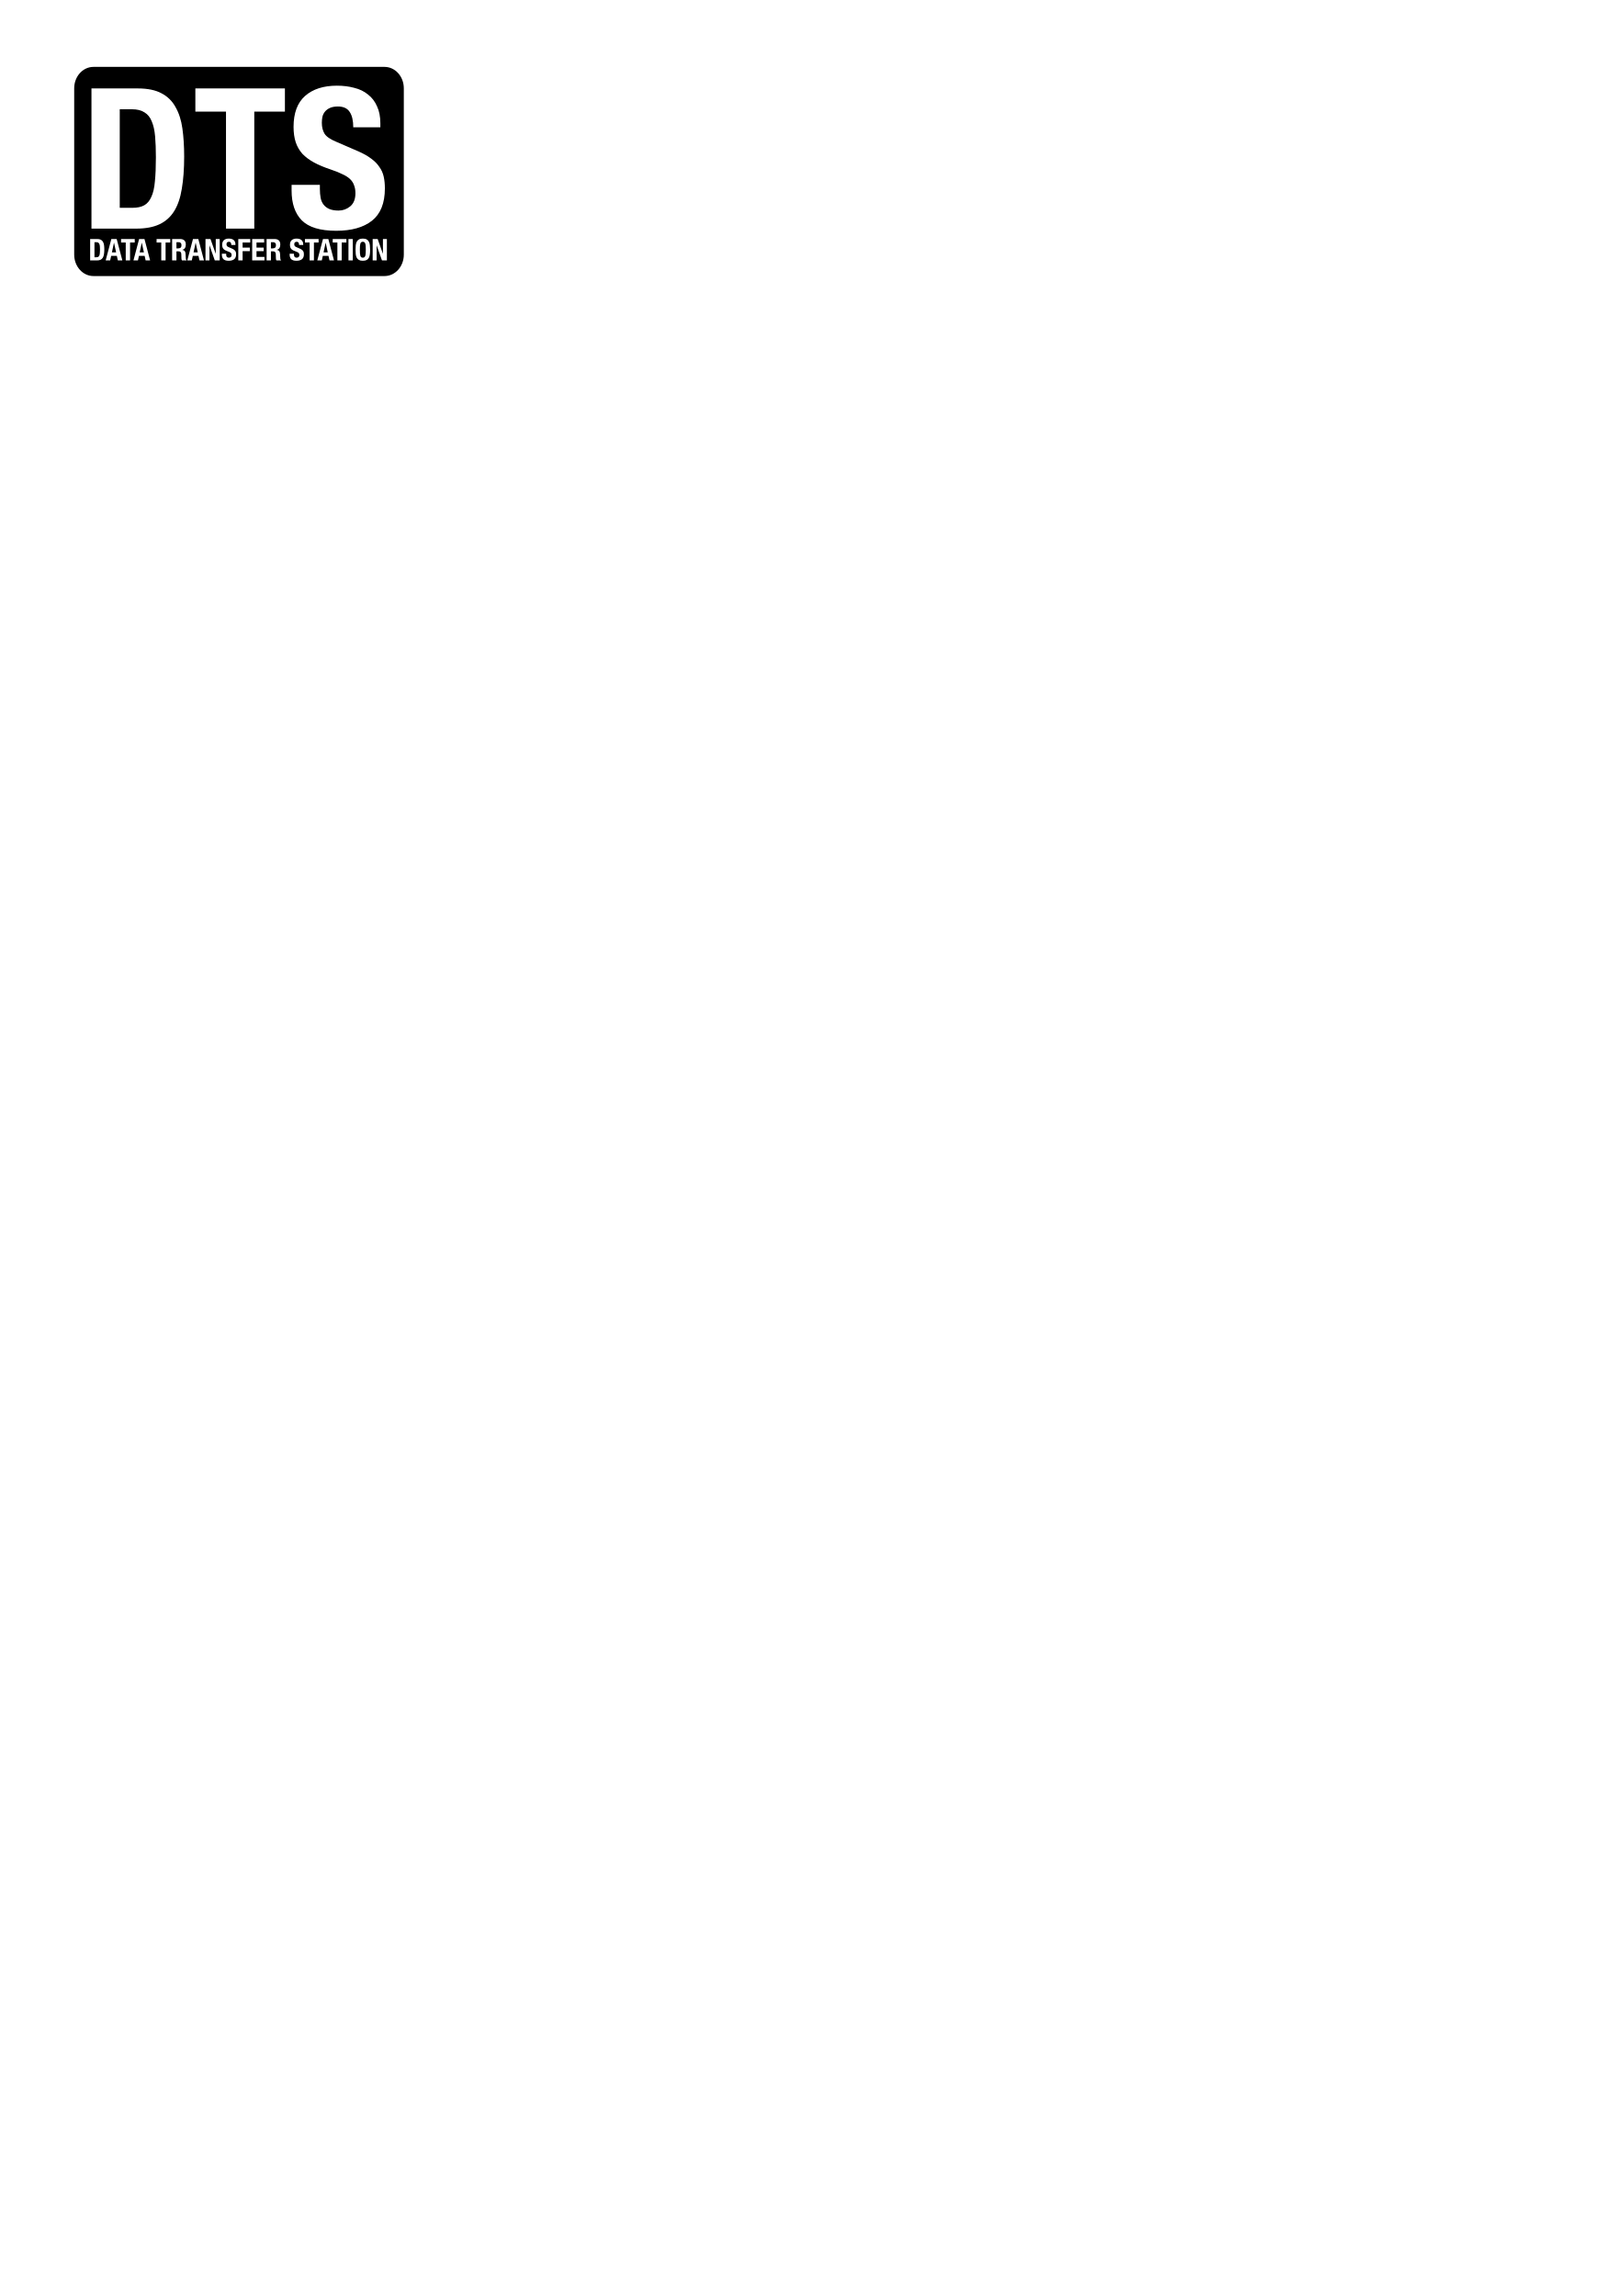
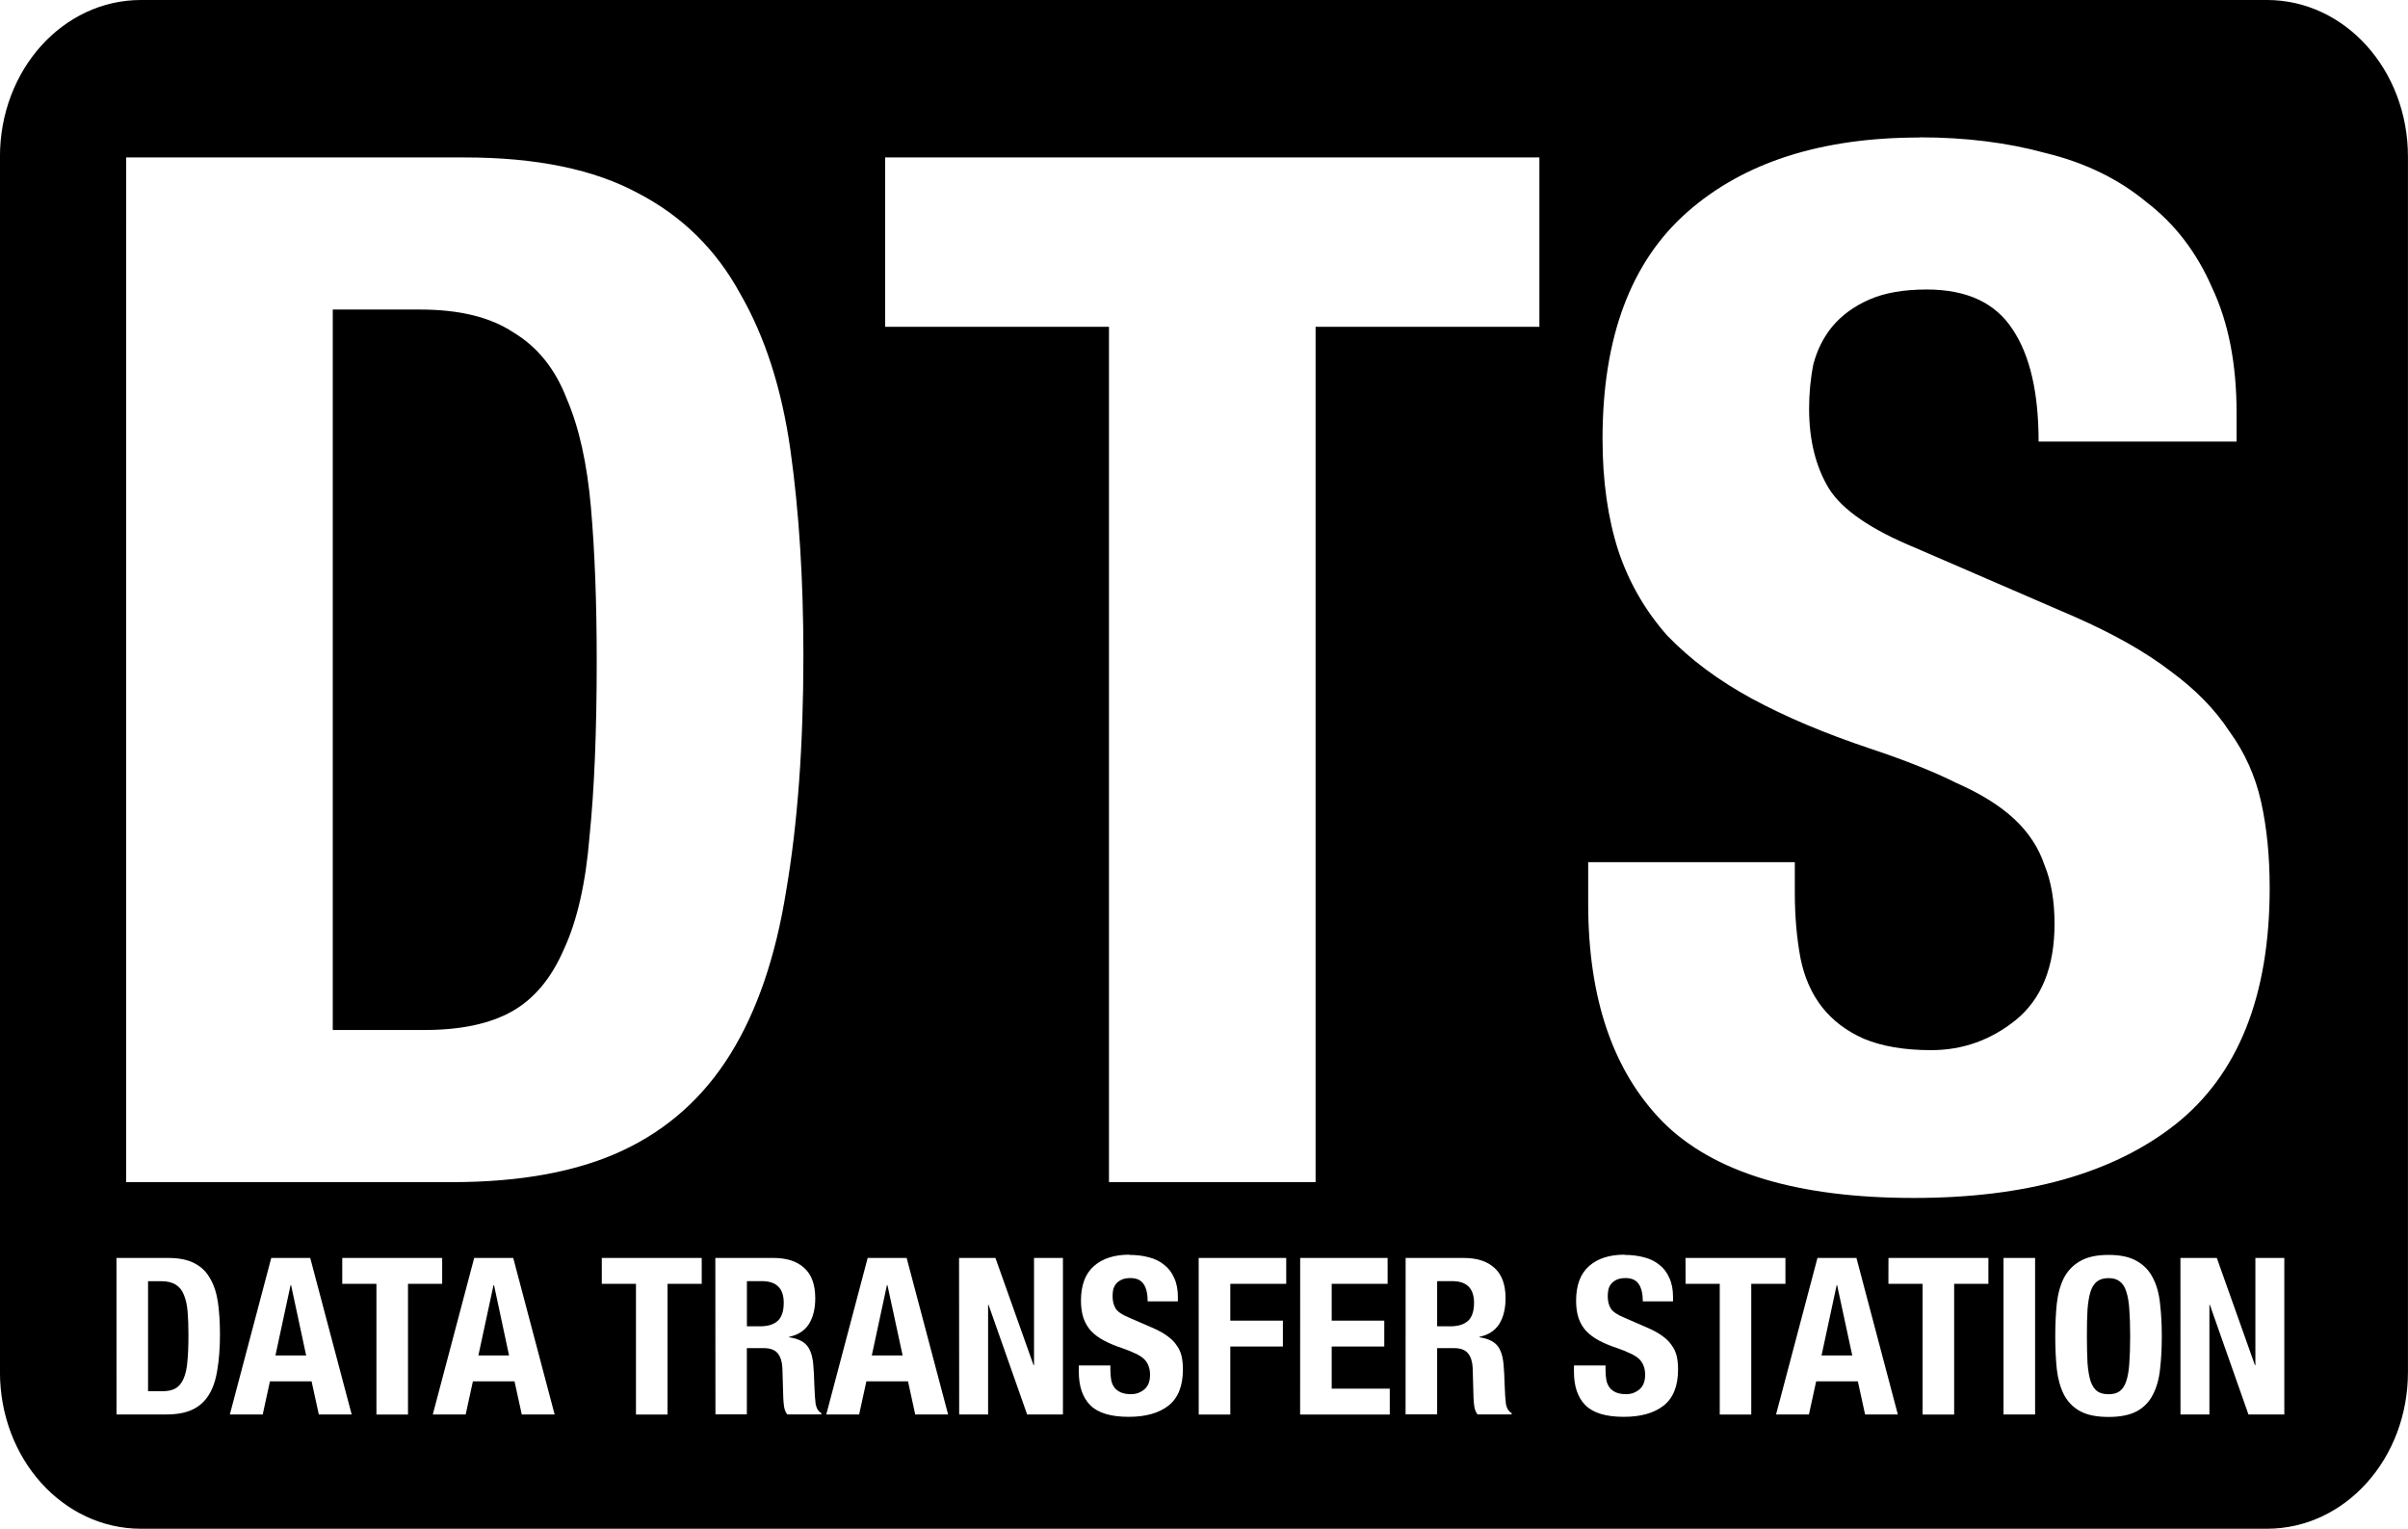
- <svg xmlns="http://www.w3.org/2000/svg" width="210mm" height="297mm" viewBox="0 0 210 297" version="1.1" id="svg1">
+ <svg xmlns="http://www.w3.org/2000/svg" width="42.631mm" height="27.057mm" viewBox="0 0 42.631 27.057" version="1.1" id="svg1">
  <defs id="defs1" />
-   <g id="layer1">
-     <path id="rect1" style="fill:#000000;stroke-width:0.348" d="M 12.093 8.652 C 10.71 8.652 9.596 9.889 9.596 11.426 L 9.596 32.935 C 9.596 34.472 10.71 35.709 12.093 35.709 L 49.729 35.709 C 51.112 35.709 52.227 34.472 52.227 32.935 L 52.227 11.426 C 52.227 9.889 51.112 8.652 49.729 8.652 L 12.093 8.652 z M 43.58 11.083 C 44.393 11.083 45.138 11.176 45.815 11.362 C 46.51 11.531 47.102 11.82 47.593 12.226 C 48.101 12.616 48.491 13.124 48.762 13.75 C 49.05 14.36 49.193 15.096 49.193 15.96 L 49.193 16.468 L 45.688 16.468 C 45.688 15.604 45.536 14.944 45.231 14.486 C 44.927 14.012 44.419 13.775 43.707 13.775 C 43.301 13.775 42.962 13.835 42.691 13.953 C 42.42 14.072 42.2 14.233 42.031 14.436 C 41.879 14.622 41.769 14.842 41.701 15.096 C 41.65 15.35 41.624 15.613 41.624 15.884 C 41.624 16.443 41.743 16.916 41.98 17.306 C 42.217 17.678 42.725 18.025 43.504 18.347 L 46.323 19.567 C 47.018 19.872 47.585 20.193 48.025 20.532 C 48.465 20.853 48.813 21.209 49.067 21.599 C 49.338 21.971 49.524 22.386 49.625 22.843 C 49.727 23.3 49.778 23.808 49.778 24.367 C 49.778 26.28 49.219 27.677 48.101 28.558 C 47.001 29.422 45.46 29.853 43.478 29.853 C 41.413 29.853 39.931 29.405 39.034 28.507 C 38.153 27.61 37.713 26.323 37.713 24.647 L 37.713 23.91 L 41.371 23.91 L 41.371 24.443 C 41.371 24.867 41.404 25.256 41.472 25.612 C 41.54 25.951 41.666 26.238 41.853 26.475 C 42.039 26.712 42.285 26.899 42.59 27.034 C 42.911 27.169 43.309 27.237 43.783 27.237 C 44.342 27.237 44.842 27.059 45.282 26.704 C 45.739 26.331 45.968 25.764 45.968 25.002 C 45.968 24.596 45.909 24.249 45.79 23.961 C 45.688 23.656 45.511 23.385 45.257 23.148 C 45.003 22.911 44.664 22.699 44.241 22.513 C 43.834 22.31 43.326 22.107 42.717 21.904 C 41.904 21.633 41.201 21.336 40.608 21.014 C 40.016 20.692 39.516 20.32 39.11 19.897 C 38.72 19.457 38.433 18.957 38.246 18.398 C 38.06 17.823 37.967 17.162 37.967 16.417 C 37.967 14.622 38.466 13.284 39.465 12.404 C 40.464 11.523 41.836 11.083 43.58 11.083 z M 11.83 11.439 L 17.825 11.439 C 19.095 11.439 20.119 11.65 20.898 12.074 C 21.677 12.48 22.278 13.072 22.701 13.851 C 23.142 14.613 23.438 15.536 23.59 16.62 C 23.743 17.704 23.819 18.915 23.819 20.253 C 23.819 21.844 23.718 23.233 23.514 24.418 C 23.328 25.587 22.998 26.552 22.524 27.314 C 22.05 28.076 21.414 28.643 20.618 29.015 C 19.823 29.388 18.815 29.574 17.596 29.574 L 11.83 29.574 L 11.83 11.439 z M 25.267 11.439 L 36.849 11.439 L 36.849 14.436 L 32.887 14.436 L 32.887 29.574 L 29.229 29.574 L 29.229 14.436 L 25.267 14.436 L 25.267 11.439 z M 15.488 14.131 L 15.488 26.882 L 17.113 26.882 C 17.757 26.882 18.273 26.771 18.663 26.551 C 19.052 26.331 19.357 25.967 19.577 25.459 C 19.814 24.951 19.967 24.283 20.034 23.453 C 20.119 22.623 20.162 21.59 20.162 20.354 C 20.162 19.321 20.127 18.415 20.06 17.636 C 19.992 16.857 19.848 16.214 19.628 15.706 C 19.425 15.181 19.112 14.791 18.688 14.537 C 18.282 14.266 17.731 14.131 17.037 14.131 L 15.488 14.131 z M 29.592 30.863 C 29.716 30.863 29.83 30.877 29.934 30.905 C 30.04 30.931 30.13 30.975 30.205 31.037 C 30.282 31.096 30.342 31.174 30.384 31.27 C 30.428 31.363 30.449 31.475 30.449 31.607 L 30.449 31.685 L 29.914 31.685 C 29.914 31.553 29.891 31.452 29.844 31.383 C 29.798 31.31 29.72 31.274 29.611 31.274 C 29.549 31.274 29.497 31.283 29.456 31.301 C 29.415 31.319 29.381 31.344 29.355 31.375 C 29.332 31.403 29.315 31.437 29.305 31.476 C 29.297 31.514 29.293 31.555 29.293 31.596 C 29.293 31.681 29.311 31.754 29.348 31.813 C 29.384 31.87 29.461 31.923 29.58 31.972 L 30.011 32.159 C 30.117 32.205 30.204 32.254 30.271 32.306 C 30.338 32.355 30.391 32.409 30.43 32.469 C 30.472 32.526 30.5 32.589 30.515 32.659 C 30.531 32.729 30.539 32.807 30.539 32.892 C 30.539 33.184 30.453 33.398 30.282 33.532 C 30.114 33.664 29.879 33.73 29.576 33.73 C 29.261 33.73 29.035 33.662 28.897 33.525 C 28.763 33.387 28.695 33.191 28.695 32.935 L 28.695 32.822 L 29.254 32.822 L 29.254 32.903 C 29.254 32.968 29.259 33.028 29.27 33.082 C 29.28 33.134 29.299 33.178 29.328 33.214 C 29.356 33.25 29.394 33.279 29.441 33.299 C 29.49 33.32 29.551 33.33 29.623 33.33 C 29.708 33.33 29.785 33.303 29.852 33.249 C 29.922 33.192 29.957 33.106 29.957 32.989 C 29.957 32.927 29.948 32.874 29.929 32.83 C 29.914 32.783 29.887 32.742 29.848 32.705 C 29.809 32.669 29.757 32.637 29.693 32.609 C 29.631 32.578 29.553 32.546 29.46 32.515 C 29.336 32.474 29.228 32.429 29.138 32.38 C 29.047 32.331 28.971 32.274 28.909 32.209 C 28.849 32.142 28.806 32.065 28.777 31.98 C 28.749 31.892 28.734 31.791 28.734 31.677 C 28.734 31.403 28.81 31.199 28.963 31.064 C 29.116 30.93 29.326 30.863 29.592 30.863 z M 38.358 30.863 C 38.482 30.863 38.596 30.877 38.699 30.905 C 38.806 30.931 38.896 30.975 38.971 31.037 C 39.049 31.096 39.108 31.174 39.15 31.27 C 39.194 31.363 39.216 31.475 39.216 31.607 L 39.216 31.685 L 38.68 31.685 C 38.68 31.553 38.657 31.452 38.61 31.383 C 38.563 31.31 38.486 31.274 38.378 31.274 C 38.315 31.274 38.264 31.283 38.222 31.301 C 38.181 31.319 38.147 31.344 38.121 31.375 C 38.098 31.403 38.081 31.437 38.071 31.476 C 38.063 31.514 38.059 31.555 38.059 31.596 C 38.059 31.681 38.077 31.754 38.113 31.813 C 38.15 31.87 38.227 31.923 38.346 31.972 L 38.777 32.159 C 38.883 32.205 38.97 32.254 39.037 32.306 C 39.104 32.355 39.157 32.409 39.196 32.469 C 39.237 32.526 39.266 32.589 39.282 32.659 C 39.297 32.729 39.305 32.807 39.305 32.892 C 39.305 33.184 39.22 33.398 39.049 33.532 C 38.881 33.664 38.645 33.73 38.342 33.73 C 38.027 33.73 37.8 33.662 37.663 33.525 C 37.529 33.387 37.462 33.191 37.462 32.935 L 37.462 32.822 L 38.02 32.822 L 38.02 32.903 C 38.02 32.968 38.026 33.028 38.036 33.082 C 38.046 33.134 38.066 33.178 38.094 33.214 C 38.123 33.25 38.16 33.279 38.206 33.299 C 38.256 33.32 38.316 33.33 38.389 33.33 C 38.474 33.33 38.551 33.303 38.618 33.249 C 38.688 33.192 38.723 33.106 38.723 32.989 C 38.723 32.927 38.714 32.874 38.696 32.83 C 38.68 32.783 38.653 32.742 38.614 32.705 C 38.575 32.669 38.524 32.637 38.459 32.609 C 38.397 32.578 38.319 32.546 38.226 32.515 C 38.102 32.474 37.995 32.429 37.904 32.38 C 37.814 32.331 37.737 32.274 37.675 32.209 C 37.616 32.142 37.571 32.065 37.543 31.98 C 37.514 31.892 37.501 31.791 37.501 31.677 C 37.501 31.403 37.577 31.199 37.729 31.064 C 37.882 30.93 38.091 30.863 38.358 30.863 z M 46.926 30.863 C 47.136 30.863 47.303 30.899 47.427 30.971 C 47.551 31.041 47.646 31.139 47.71 31.266 C 47.778 31.393 47.82 31.546 47.838 31.724 C 47.859 31.9 47.869 32.092 47.869 32.302 C 47.869 32.514 47.859 32.708 47.838 32.884 C 47.82 33.06 47.778 33.211 47.71 33.338 C 47.646 33.465 47.551 33.562 47.427 33.629 C 47.303 33.697 47.136 33.73 46.926 33.73 C 46.717 33.73 46.55 33.697 46.426 33.629 C 46.301 33.562 46.206 33.465 46.139 33.338 C 46.074 33.211 46.031 33.06 46.011 32.884 C 45.993 32.708 45.983 32.514 45.983 32.302 C 45.983 32.092 45.993 31.9 46.011 31.724 C 46.031 31.546 46.074 31.393 46.139 31.266 C 46.206 31.139 46.301 31.041 46.426 30.971 C 46.55 30.899 46.717 30.863 46.926 30.863 z M 11.66 30.917 L 12.575 30.917 C 12.769 30.917 12.926 30.949 13.045 31.014 C 13.164 31.076 13.256 31.166 13.321 31.285 C 13.388 31.402 13.433 31.543 13.457 31.709 C 13.48 31.874 13.492 32.059 13.492 32.263 C 13.492 32.506 13.476 32.719 13.445 32.9 C 13.416 33.078 13.366 33.226 13.294 33.342 C 13.221 33.459 13.124 33.545 13.002 33.602 C 12.881 33.659 12.727 33.687 12.541 33.687 L 11.66 33.687 L 11.66 30.917 z M 14.4 30.917 L 15.09 30.917 L 15.824 33.687 L 15.241 33.687 L 15.113 33.101 L 14.376 33.101 L 14.248 33.687 L 13.666 33.687 L 14.4 30.917 z M 15.657 30.917 L 17.426 30.917 L 17.426 31.375 L 16.821 31.375 L 16.821 33.687 L 16.262 33.687 L 16.262 31.375 L 15.657 31.375 L 15.657 30.917 z M 17.993 30.917 L 18.684 30.917 L 19.417 33.687 L 18.835 33.687 L 18.707 33.101 L 17.969 33.101 L 17.841 33.687 L 17.259 33.687 L 17.993 30.917 z M 20.251 30.917 L 22.021 30.917 L 22.021 31.375 L 21.416 31.375 L 21.416 33.687 L 20.857 33.687 L 20.857 31.375 L 20.251 31.375 L 20.251 30.917 z M 22.262 30.917 L 23.294 30.917 C 23.527 30.917 23.707 30.976 23.837 31.095 C 23.966 31.212 24.031 31.39 24.031 31.631 C 24.031 31.817 23.993 31.969 23.918 32.088 C 23.843 32.205 23.727 32.28 23.569 32.314 L 23.569 32.322 C 23.709 32.342 23.811 32.388 23.876 32.457 C 23.94 32.527 23.98 32.64 23.996 32.795 C 24.001 32.847 24.005 32.904 24.008 32.966 C 24.01 33.025 24.013 33.092 24.016 33.167 C 24.021 33.315 24.028 33.427 24.039 33.505 C 24.054 33.583 24.088 33.636 24.14 33.664 L 24.14 33.687 L 23.534 33.687 C 23.506 33.649 23.488 33.605 23.48 33.556 C 23.472 33.504 23.467 33.451 23.465 33.396 L 23.449 32.865 C 23.444 32.756 23.417 32.671 23.368 32.609 C 23.318 32.547 23.235 32.515 23.119 32.515 L 22.82 32.515 L 22.82 33.687 L 22.262 33.687 L 22.262 30.917 z M 24.959 30.917 L 25.649 30.917 L 26.383 33.687 L 25.8 33.687 L 25.672 33.101 L 24.935 33.101 L 24.807 33.687 L 24.225 33.687 L 24.959 30.917 z M 26.577 30.917 L 27.221 30.917 L 27.896 32.815 L 27.904 32.815 L 27.904 30.917 L 28.416 30.917 L 28.416 33.687 L 27.78 33.687 L 27.097 31.747 L 27.089 31.747 L 27.089 33.687 L 26.577 33.687 L 26.577 30.917 z M 30.818 30.917 L 32.367 30.917 L 32.367 31.375 L 31.377 31.375 L 31.377 32.026 L 32.308 32.026 L 32.308 32.484 L 31.377 32.484 L 31.377 33.687 L 30.818 33.687 L 30.818 30.917 z M 32.615 30.917 L 34.163 30.917 L 34.163 31.375 L 33.174 31.375 L 33.174 32.026 L 34.105 32.026 L 34.105 32.484 L 33.174 32.484 L 33.174 33.229 L 34.202 33.229 L 34.202 33.687 L 32.615 33.687 L 32.615 30.917 z M 34.482 30.917 L 35.514 30.917 C 35.746 30.917 35.927 30.976 36.057 31.095 C 36.186 31.212 36.251 31.39 36.251 31.631 C 36.251 31.817 36.213 31.969 36.138 32.088 C 36.063 32.205 35.947 32.28 35.789 32.314 L 35.789 32.322 C 35.929 32.342 36.031 32.388 36.095 32.457 C 36.16 32.527 36.2 32.64 36.216 32.795 C 36.221 32.847 36.225 32.904 36.228 32.966 C 36.23 33.025 36.233 33.092 36.236 33.167 C 36.241 33.315 36.248 33.427 36.259 33.505 C 36.274 33.583 36.308 33.636 36.36 33.664 L 36.36 33.687 L 35.754 33.687 C 35.726 33.649 35.707 33.605 35.7 33.556 C 35.692 33.504 35.687 33.451 35.684 33.396 L 35.669 32.865 C 35.663 32.756 35.637 32.671 35.587 32.609 C 35.538 32.547 35.455 32.515 35.339 32.515 L 35.04 32.515 L 35.04 33.687 L 34.482 33.687 L 34.482 30.917 z M 39.437 30.917 L 41.206 30.917 L 41.206 31.375 L 40.601 31.375 L 40.601 33.687 L 40.042 33.687 L 40.042 31.375 L 39.437 31.375 L 39.437 30.917 z M 41.773 30.917 L 42.464 30.917 L 43.197 33.687 L 42.615 33.687 L 42.487 33.101 L 41.749 33.101 L 41.622 33.687 L 41.039 33.687 L 41.773 30.917 z M 43.03 30.917 L 44.8 30.917 L 44.8 31.375 L 44.194 31.375 L 44.194 33.687 L 43.636 33.687 L 43.636 31.375 L 43.03 31.375 L 43.03 30.917 z M 45.068 30.917 L 45.626 30.917 L 45.626 33.687 L 45.068 33.687 L 45.068 30.917 z M 48.199 30.917 L 48.844 30.917 L 49.518 32.815 L 49.526 32.815 L 49.526 30.917 L 50.038 30.917 L 50.038 33.687 L 49.402 33.687 L 48.719 31.747 L 48.711 31.747 L 48.711 33.687 L 48.199 33.687 L 48.199 30.917 z M 46.926 31.274 C 46.844 31.274 46.776 31.293 46.724 31.332 C 46.675 31.368 46.636 31.428 46.608 31.511 C 46.582 31.594 46.564 31.699 46.554 31.829 C 46.546 31.958 46.542 32.116 46.542 32.302 C 46.542 32.488 46.546 32.647 46.554 32.779 C 46.564 32.909 46.582 33.015 46.608 33.098 C 46.636 33.178 46.675 33.237 46.724 33.276 C 46.776 33.312 46.844 33.33 46.926 33.33 C 47.009 33.33 47.075 33.312 47.124 33.276 C 47.176 33.237 47.215 33.178 47.241 33.098 C 47.269 33.015 47.287 32.909 47.295 32.779 C 47.305 32.647 47.31 32.488 47.31 32.302 C 47.31 32.116 47.305 31.958 47.295 31.829 C 47.287 31.699 47.269 31.594 47.241 31.511 C 47.215 31.428 47.176 31.368 47.124 31.332 C 47.075 31.293 47.009 31.274 46.926 31.274 z M 12.218 31.328 L 12.218 33.276 L 12.467 33.276 C 12.565 33.276 12.644 33.26 12.704 33.226 C 12.763 33.192 12.81 33.137 12.843 33.059 C 12.879 32.981 12.903 32.879 12.913 32.753 C 12.926 32.626 12.933 32.468 12.933 32.279 C 12.933 32.121 12.927 31.983 12.917 31.864 C 12.907 31.745 12.885 31.646 12.851 31.569 C 12.82 31.488 12.772 31.429 12.708 31.39 C 12.646 31.349 12.562 31.328 12.456 31.328 L 12.218 31.328 z M 22.82 31.328 L 22.82 32.128 L 23.053 32.128 C 23.188 32.128 23.291 32.096 23.363 32.034 C 23.436 31.97 23.472 31.862 23.472 31.712 C 23.472 31.456 23.343 31.328 23.084 31.328 L 22.82 31.328 z M 35.04 31.328 L 35.04 32.128 L 35.273 32.128 C 35.407 32.128 35.511 32.096 35.583 32.034 C 35.656 31.97 35.692 31.862 35.692 31.712 C 35.692 31.456 35.562 31.328 35.304 31.328 L 35.04 31.328 z M 14.741 31.398 L 14.473 32.643 L 15.017 32.643 L 14.749 31.398 L 14.741 31.398 z M 18.334 31.398 L 18.067 32.643 L 18.61 32.643 L 18.342 31.398 L 18.334 31.398 z M 25.3 31.398 L 25.032 32.643 L 25.576 32.643 L 25.307 31.398 L 25.3 31.398 z M 42.114 31.398 L 41.847 32.643 L 42.39 32.643 L 42.122 31.398 L 42.114 31.398 z " />
+   <g id="layer1" transform="translate(-9.595797,-8.652185)">
+     <path id="rect1" style="fill:#000000;stroke-width:0.348" d="m 12.093,8.652 c -1.384,0 -2.498,1.237 -2.498,2.774 v 21.509 c 0,1.537 1.114,2.775 2.498,2.775 h 37.635 c 1.384,0 2.498,-1.238 2.498,-2.775 V 11.426 c 0,-1.537 -1.114,-2.774 -2.498,-2.774 z m 31.487,2.431 c 0.813,0 1.558,0.093 2.235,0.279 0.694,0.169 1.287,0.458 1.778,0.864 0.508,0.389 0.897,0.897 1.168,1.524 0.288,0.61 0.431,1.346 0.431,2.21 v 0.508 h -3.505 c 0,-0.864 -0.152,-1.524 -0.457,-1.981 -0.305,-0.474 -0.813,-0.711 -1.524,-0.711 -0.406,0 -0.746,0.059 -1.016,0.178 -0.271,0.119 -0.491,0.279 -0.66,0.483 -0.152,0.186 -0.262,0.406 -0.33,0.66 -0.051,0.254 -0.076,0.517 -0.076,0.788 0,0.559 0.118,1.033 0.356,1.422 0.237,0.373 0.745,0.72 1.524,1.041 l 2.819,1.22 c 0.694,0.305 1.261,0.626 1.702,0.965 0.44,0.322 0.788,0.678 1.042,1.067 0.271,0.373 0.457,0.787 0.559,1.244 0.102,0.457 0.152,0.965 0.152,1.524 0,1.913 -0.559,3.31 -1.676,4.191 -1.101,0.864 -2.642,1.296 -4.623,1.296 -2.066,0 -3.547,-0.449 -4.445,-1.346 -0.881,-0.897 -1.321,-2.184 -1.321,-3.861 v -0.736 h 3.658 v 0.533 c 0,0.423 0.034,0.813 0.101,1.168 0.068,0.339 0.195,0.626 0.381,0.864 0.186,0.237 0.432,0.423 0.737,0.559 0.322,0.135 0.72,0.203 1.194,0.203 0.559,0 1.058,-0.178 1.499,-0.533 0.457,-0.373 0.686,-0.94 0.686,-1.702 0,-0.406 -0.059,-0.753 -0.178,-1.041 -0.102,-0.305 -0.279,-0.576 -0.533,-0.813 -0.254,-0.237 -0.593,-0.449 -1.016,-0.635 -0.406,-0.203 -0.914,-0.406 -1.524,-0.609 -0.813,-0.271 -1.516,-0.568 -2.108,-0.889 -0.593,-0.322 -1.092,-0.694 -1.499,-1.117 -0.389,-0.44 -0.677,-0.94 -0.864,-1.499 -0.186,-0.576 -0.28,-1.236 -0.28,-1.981 0,-1.795 0.5,-3.133 1.499,-4.013 0.999,-0.881 2.371,-1.321 4.115,-1.321 z m -31.75,0.356 h 5.994 c 1.27,0 2.294,0.212 3.073,0.635 0.779,0.406 1.38,0.999 1.804,1.778 0.44,0.762 0.736,1.685 0.889,2.769 0.152,1.084 0.229,2.295 0.229,3.632 0,1.592 -0.102,2.98 -0.305,4.166 -0.186,1.168 -0.517,2.133 -0.991,2.895 -0.474,0.762 -1.109,1.329 -1.905,1.702 -0.796,0.373 -1.803,0.559 -3.023,0.559 h -5.766 z m 13.436,0 H 36.849 v 2.997 H 32.887 V 29.574 H 29.229 V 14.436 h -3.963 z m -9.779,2.692 v 12.751 h 1.625 c 0.643,0 1.16,-0.11 1.55,-0.33 0.389,-0.22 0.694,-0.584 0.914,-1.092 0.237,-0.508 0.39,-1.177 0.457,-2.007 0.085,-0.83 0.127,-1.863 0.127,-3.099 0,-1.033 -0.034,-1.939 -0.102,-2.718 -0.068,-0.779 -0.211,-1.423 -0.431,-1.931 -0.203,-0.525 -0.517,-0.914 -0.94,-1.168 -0.406,-0.271 -0.957,-0.406 -1.651,-0.406 z m 14.104,16.732 c 0.124,0 0.238,0.014 0.342,0.042 0.106,0.026 0.196,0.07 0.271,0.132 0.078,0.059 0.137,0.137 0.179,0.233 0.044,0.093 0.066,0.206 0.066,0.337 v 0.078 h -0.535 c 0,-0.132 -0.023,-0.233 -0.07,-0.303 -0.047,-0.072 -0.124,-0.109 -0.233,-0.109 -0.062,0 -0.114,0.009 -0.155,0.027 -0.041,0.018 -0.075,0.043 -0.101,0.074 -0.023,0.028 -0.04,0.062 -0.051,0.101 -0.008,0.039 -0.011,0.079 -0.011,0.12 0,0.085 0.018,0.158 0.054,0.217 0.036,0.057 0.114,0.11 0.233,0.159 l 0.431,0.187 c 0.106,0.047 0.193,0.096 0.26,0.147 0.067,0.049 0.12,0.103 0.159,0.163 0.041,0.057 0.07,0.12 0.085,0.19 0.016,0.07 0.023,0.148 0.023,0.233 0,0.292 -0.086,0.506 -0.256,0.64 -0.168,0.132 -0.403,0.198 -0.706,0.198 -0.316,0 -0.542,-0.069 -0.679,-0.206 -0.135,-0.137 -0.202,-0.334 -0.202,-0.59 v -0.113 h 0.559 v 0.081 c 0,0.065 0.005,0.124 0.015,0.179 0.01,0.052 0.03,0.096 0.058,0.132 0.028,0.036 0.066,0.065 0.113,0.085 0.049,0.021 0.11,0.031 0.182,0.031 0.085,0 0.162,-0.027 0.229,-0.081 0.07,-0.057 0.105,-0.144 0.105,-0.26 0,-0.062 -0.009,-0.115 -0.027,-0.159 -0.016,-0.047 -0.043,-0.088 -0.082,-0.125 -0.039,-0.036 -0.09,-0.068 -0.155,-0.097 -0.062,-0.031 -0.14,-0.062 -0.233,-0.094 -0.124,-0.041 -0.231,-0.086 -0.322,-0.135 -0.091,-0.049 -0.167,-0.106 -0.229,-0.171 -0.059,-0.067 -0.103,-0.144 -0.132,-0.229 -0.028,-0.088 -0.043,-0.189 -0.043,-0.303 0,-0.274 0.076,-0.478 0.229,-0.613 0.153,-0.135 0.362,-0.202 0.629,-0.202 z m 8.766,0 c 0.124,0 0.238,0.014 0.342,0.042 0.106,0.026 0.197,0.07 0.272,0.132 0.078,0.059 0.137,0.137 0.178,0.233 0.044,0.093 0.066,0.206 0.066,0.337 v 0.078 H 38.68 c 0,-0.132 -0.024,-0.233 -0.07,-0.303 -0.047,-0.072 -0.124,-0.109 -0.233,-0.109 -0.062,0 -0.114,0.009 -0.155,0.027 -0.041,0.018 -0.075,0.043 -0.101,0.074 -0.023,0.028 -0.04,0.062 -0.05,0.101 -0.008,0.039 -0.012,0.079 -0.012,0.12 0,0.085 0.018,0.158 0.054,0.217 0.036,0.057 0.114,0.11 0.233,0.159 l 0.43,0.187 c 0.106,0.047 0.193,0.096 0.26,0.147 0.067,0.049 0.12,0.103 0.159,0.163 0.041,0.057 0.07,0.12 0.086,0.19 0.016,0.07 0.023,0.148 0.023,0.233 0,0.292 -0.086,0.506 -0.256,0.64 -0.168,0.132 -0.404,0.198 -0.706,0.198 -0.316,0 -0.542,-0.069 -0.679,-0.206 -0.135,-0.137 -0.202,-0.334 -0.202,-0.59 v -0.113 h 0.559 v 0.081 c 0,0.065 0.005,0.124 0.015,0.179 0.01,0.052 0.03,0.096 0.058,0.132 0.028,0.036 0.066,0.065 0.112,0.085 0.049,0.021 0.11,0.031 0.182,0.031 0.085,0 0.162,-0.027 0.229,-0.081 0.07,-0.057 0.105,-0.144 0.105,-0.26 0,-0.062 -0.009,-0.115 -0.027,-0.159 -0.016,-0.047 -0.043,-0.088 -0.082,-0.125 -0.039,-0.036 -0.09,-0.068 -0.155,-0.097 -0.062,-0.031 -0.14,-0.062 -0.233,-0.094 -0.124,-0.041 -0.231,-0.086 -0.322,-0.135 -0.091,-0.049 -0.167,-0.106 -0.229,-0.171 -0.059,-0.067 -0.104,-0.144 -0.132,-0.229 -0.028,-0.088 -0.042,-0.189 -0.042,-0.303 0,-0.274 0.076,-0.478 0.229,-0.613 0.153,-0.135 0.362,-0.202 0.628,-0.202 z m 8.568,0 c 0.21,0 0.377,0.036 0.501,0.109 0.124,0.07 0.219,0.168 0.283,0.295 0.067,0.127 0.11,0.28 0.128,0.458 0.021,0.176 0.031,0.368 0.031,0.578 0,0.212 -0.01,0.406 -0.031,0.582 -0.018,0.176 -0.061,0.327 -0.128,0.454 -0.065,0.127 -0.159,0.224 -0.283,0.291 -0.124,0.067 -0.291,0.101 -0.501,0.101 -0.21,0 -0.377,-0.034 -0.501,-0.101 -0.124,-0.067 -0.22,-0.165 -0.287,-0.291 -0.065,-0.127 -0.107,-0.278 -0.128,-0.454 -0.018,-0.176 -0.027,-0.37 -0.027,-0.582 0,-0.21 0.009,-0.402 0.027,-0.578 0.021,-0.179 0.063,-0.332 0.128,-0.458 0.067,-0.127 0.163,-0.225 0.287,-0.295 0.124,-0.072 0.291,-0.109 0.501,-0.109 z m -35.267,0.054 h 0.916 c 0.194,0 0.351,0.032 0.47,0.097 0.119,0.062 0.211,0.153 0.275,0.272 0.067,0.116 0.113,0.258 0.136,0.423 0.023,0.166 0.035,0.35 0.035,0.554 0,0.243 -0.016,0.456 -0.047,0.637 -0.028,0.179 -0.078,0.326 -0.151,0.442 -0.072,0.116 -0.17,0.203 -0.291,0.26 -0.122,0.057 -0.275,0.085 -0.461,0.085 h -0.881 z m 2.74,0 h 0.69 l 0.734,2.77 h -0.582 l -0.128,-0.586 h -0.737 l -0.128,0.586 h -0.582 z m 1.257,0 h 1.769 v 0.458 h -0.605 v 2.313 h -0.559 v -2.313 h -0.605 z m 2.336,0 h 0.691 l 0.733,2.77 h -0.582 l -0.128,-0.586 h -0.737 l -0.128,0.586 h -0.582 z m 2.259,0 h 1.769 v 0.458 h -0.605 v 2.313 h -0.559 v -2.313 h -0.605 z m 2.01,0 h 1.032 c 0.233,0 0.414,0.059 0.543,0.178 0.129,0.116 0.194,0.295 0.194,0.535 0,0.186 -0.038,0.339 -0.113,0.458 -0.075,0.116 -0.192,0.192 -0.349,0.225 v 0.008 c 0.14,0.021 0.242,0.066 0.306,0.136 0.065,0.07 0.105,0.182 0.12,0.337 0.005,0.052 0.009,0.109 0.012,0.171 0.003,0.059 0.005,0.127 0.008,0.202 0.005,0.147 0.013,0.26 0.023,0.337 0.016,0.078 0.049,0.131 0.101,0.159 v 0.023 h -0.605 c -0.028,-0.039 -0.046,-0.083 -0.054,-0.132 -0.008,-0.052 -0.013,-0.105 -0.015,-0.159 l -0.016,-0.532 c -0.005,-0.109 -0.032,-0.194 -0.081,-0.256 -0.049,-0.062 -0.132,-0.094 -0.249,-0.094 h -0.299 v 1.172 H 22.262 Z m 2.697,0 h 0.69 l 0.734,2.77 h -0.582 l -0.128,-0.586 h -0.737 l -0.128,0.586 h -0.582 z m 1.618,0 h 0.644 l 0.675,1.898 h 0.008 v -1.898 h 0.512 v 2.77 H 27.78 l -0.683,-1.94 h -0.008 v 1.94 h -0.512 z m 4.242,0 H 32.367 v 0.458 h -0.99 v 0.652 h 0.931 v 0.458 h -0.931 v 1.203 h -0.559 z m 1.797,0 h 1.548 v 0.458 h -0.99 v 0.652 h 0.931 v 0.458 h -0.931 v 0.745 h 1.028 v 0.458 h -1.587 z m 1.867,0 h 1.032 c 0.233,0 0.414,0.059 0.543,0.178 0.129,0.116 0.194,0.295 0.194,0.535 0,0.186 -0.038,0.339 -0.113,0.458 -0.075,0.116 -0.192,0.192 -0.349,0.225 v 0.008 c 0.14,0.021 0.242,0.066 0.306,0.136 0.065,0.07 0.105,0.182 0.12,0.337 0.005,0.052 0.009,0.109 0.012,0.171 0.003,0.059 0.005,0.127 0.008,0.202 0.005,0.147 0.013,0.26 0.023,0.337 0.016,0.078 0.049,0.131 0.101,0.159 v 0.023 h -0.605 c -0.028,-0.039 -0.047,-0.083 -0.055,-0.132 -0.008,-0.052 -0.013,-0.105 -0.015,-0.159 l -0.015,-0.532 c -0.005,-0.109 -0.032,-0.194 -0.081,-0.256 -0.049,-0.062 -0.132,-0.094 -0.249,-0.094 h -0.299 v 1.172 h -0.559 z m 4.955,0 h 1.769 v 0.458 h -0.605 v 2.313 H 40.042 v -2.313 h -0.605 z m 2.336,0 h 0.69 l 0.733,2.77 H 42.615 l -0.128,-0.586 H 41.749 l -0.128,0.586 h -0.582 z m 1.257,0 h 1.769 v 0.458 h -0.606 v 2.313 h -0.559 v -2.313 h -0.605 z m 2.037,0 h 0.559 v 2.77 h -0.559 z m 3.132,0 h 0.644 l 0.675,1.898 h 0.008 v -1.898 h 0.512 v 2.77 H 49.402 L 48.719,31.747 h -0.008 v 1.94 h -0.512 z m -1.273,0.357 c -0.083,0 -0.15,0.019 -0.202,0.058 -0.049,0.036 -0.088,0.096 -0.116,0.179 -0.026,0.083 -0.044,0.188 -0.054,0.318 -0.008,0.129 -0.011,0.287 -0.011,0.473 0,0.186 0.004,0.346 0.011,0.477 0.01,0.129 0.028,0.236 0.054,0.318 0.028,0.08 0.067,0.139 0.116,0.178 0.052,0.036 0.119,0.054 0.202,0.054 0.083,0 0.149,-0.018 0.198,-0.054 0.052,-0.039 0.09,-0.098 0.116,-0.178 0.028,-0.083 0.046,-0.189 0.054,-0.318 0.01,-0.132 0.015,-0.291 0.015,-0.477 0,-0.186 -0.005,-0.344 -0.015,-0.473 -0.008,-0.129 -0.026,-0.235 -0.054,-0.318 -0.026,-0.083 -0.065,-0.143 -0.116,-0.179 -0.049,-0.039 -0.115,-0.058 -0.198,-0.058 z m -34.708,0.054 v 1.948 h 0.249 c 0.098,0 0.177,-0.016 0.237,-0.05 0.059,-0.034 0.106,-0.089 0.14,-0.167 0.036,-0.078 0.06,-0.18 0.07,-0.306 0.013,-0.127 0.019,-0.285 0.019,-0.474 0,-0.158 -0.005,-0.296 -0.015,-0.415 -0.01,-0.119 -0.033,-0.217 -0.066,-0.295 -0.031,-0.08 -0.078,-0.139 -0.143,-0.178 -0.062,-0.041 -0.146,-0.062 -0.252,-0.062 z m 10.602,0 v 0.799 h 0.233 c 0.135,0 0.238,-0.031 0.31,-0.094 0.072,-0.065 0.109,-0.172 0.109,-0.322 0,-0.256 -0.129,-0.384 -0.388,-0.384 z m 12.22,0 v 0.799 h 0.233 c 0.135,0 0.238,-0.031 0.311,-0.094 0.072,-0.065 0.109,-0.172 0.109,-0.322 0,-0.256 -0.129,-0.384 -0.388,-0.384 z m -20.299,0.07 -0.268,1.245 h 0.544 L 14.749,31.398 Z m 3.593,0 -0.268,1.245 h 0.543 L 18.342,31.398 Z m 6.965,0 -0.268,1.245 H 25.576 L 25.307,31.398 Z m 16.814,0 -0.268,1.245 h 0.544 l -0.268,-1.245 z" />
  </g>
</svg>
